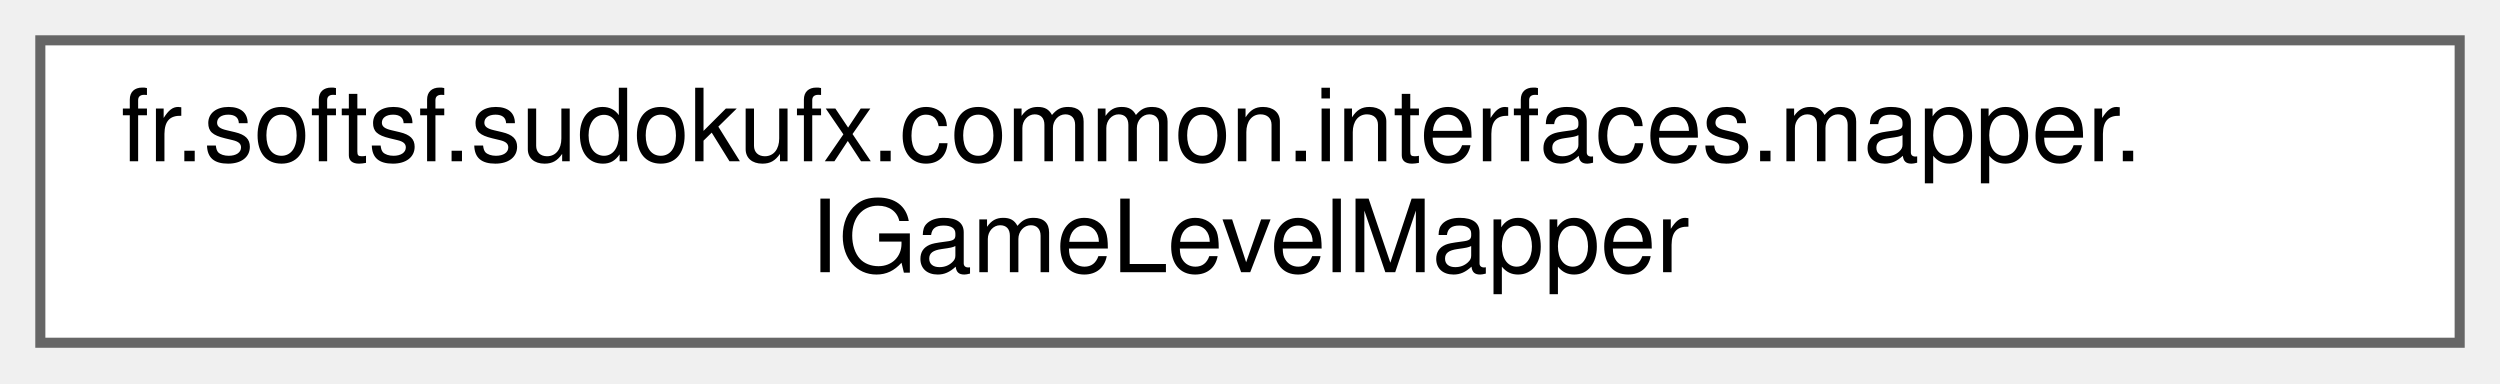
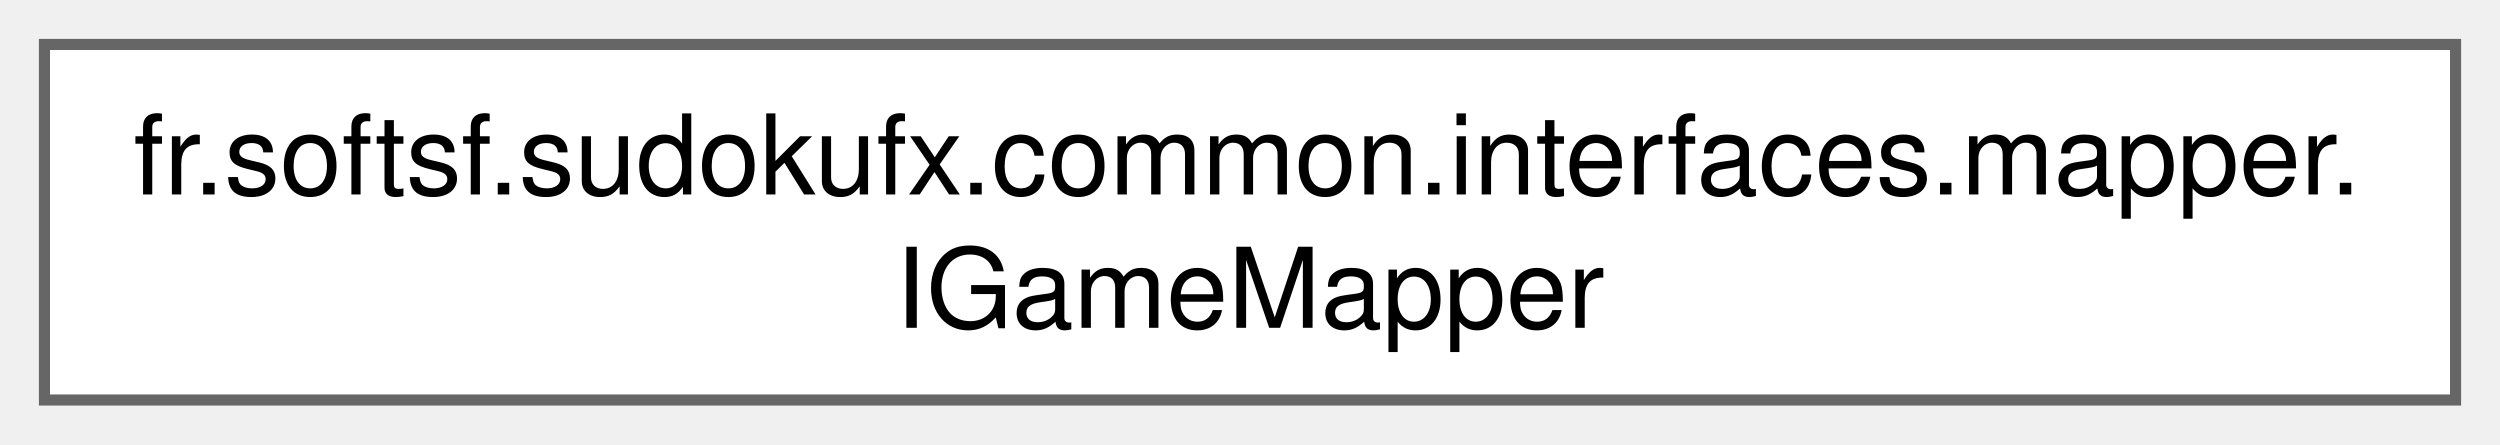
- <svg xmlns="http://www.w3.org/2000/svg" xmlns:xlink="http://www.w3.org/1999/xlink" width="248pt" height="38pt" viewBox="0.00 0.00 248.00 38.00">
-   <g id="graph0" class="graph" transform="scale(1 1) rotate(0) translate(4 34)">
+ <svg xmlns="http://www.w3.org/2000/svg" xmlns:xlink="http://www.w3.org/1999/xlink" width="225pt" height="40pt" viewBox="0.00 0.00 225.00 40.00">
+   <g id="graph0" class="graph" transform="scale(1 1) rotate(0) translate(4 36)">
    <g id="Node000000" class="node">
      <g id="a_Node000000">
-         <a xlink:href="interfacefr_1_1softsf_1_1sudokufx_1_1common_1_1interfaces_1_1mapper_1_1IGameLevelMapper.html" target="_top" xlink:title="This interface defines methods for mapping objects of type GameLevel to objects of type GameLevelDto ...">
-           <polygon fill="white" stroke="#666666" points="240,-30 0,-30 0,0 240,0 240,-30" />
-           <text text-anchor="start" x="8" y="-18" font-family="Helvetica,sans-Serif" font-size="10.00">fr.softsf.sudokufx.common.interfaces.mapper.</text>
-           <text text-anchor="middle" x="120" y="-7" font-family="Helvetica,sans-Serif" font-size="10.00">IGameLevelMapper</text>
+         <a xlink:href="interfacefr_1_1softsf_1_1sudokufx_1_1common_1_1interfaces_1_1mapper_1_1_i_game_mapper.html" target="_top" xlink:title="Mapper interface for converting between Game entity and GameDto data transfer object.">
+           <polygon fill="white" stroke="#666666" points="217,-32 0,-32 0,0 217,0 217,-32" />
+           <text text-anchor="start" x="8" y="-18.5" font-family="Helvetica,sans-Serif" font-size="10.00">fr.softsf.sudokufx.common.interfaces.mapper.</text>
+           <text text-anchor="middle" x="108.5" y="-6.5" font-family="Helvetica,sans-Serif" font-size="10.00">IGameMapper</text>
        </a>
      </g>
    </g>
  </g>
</svg>
